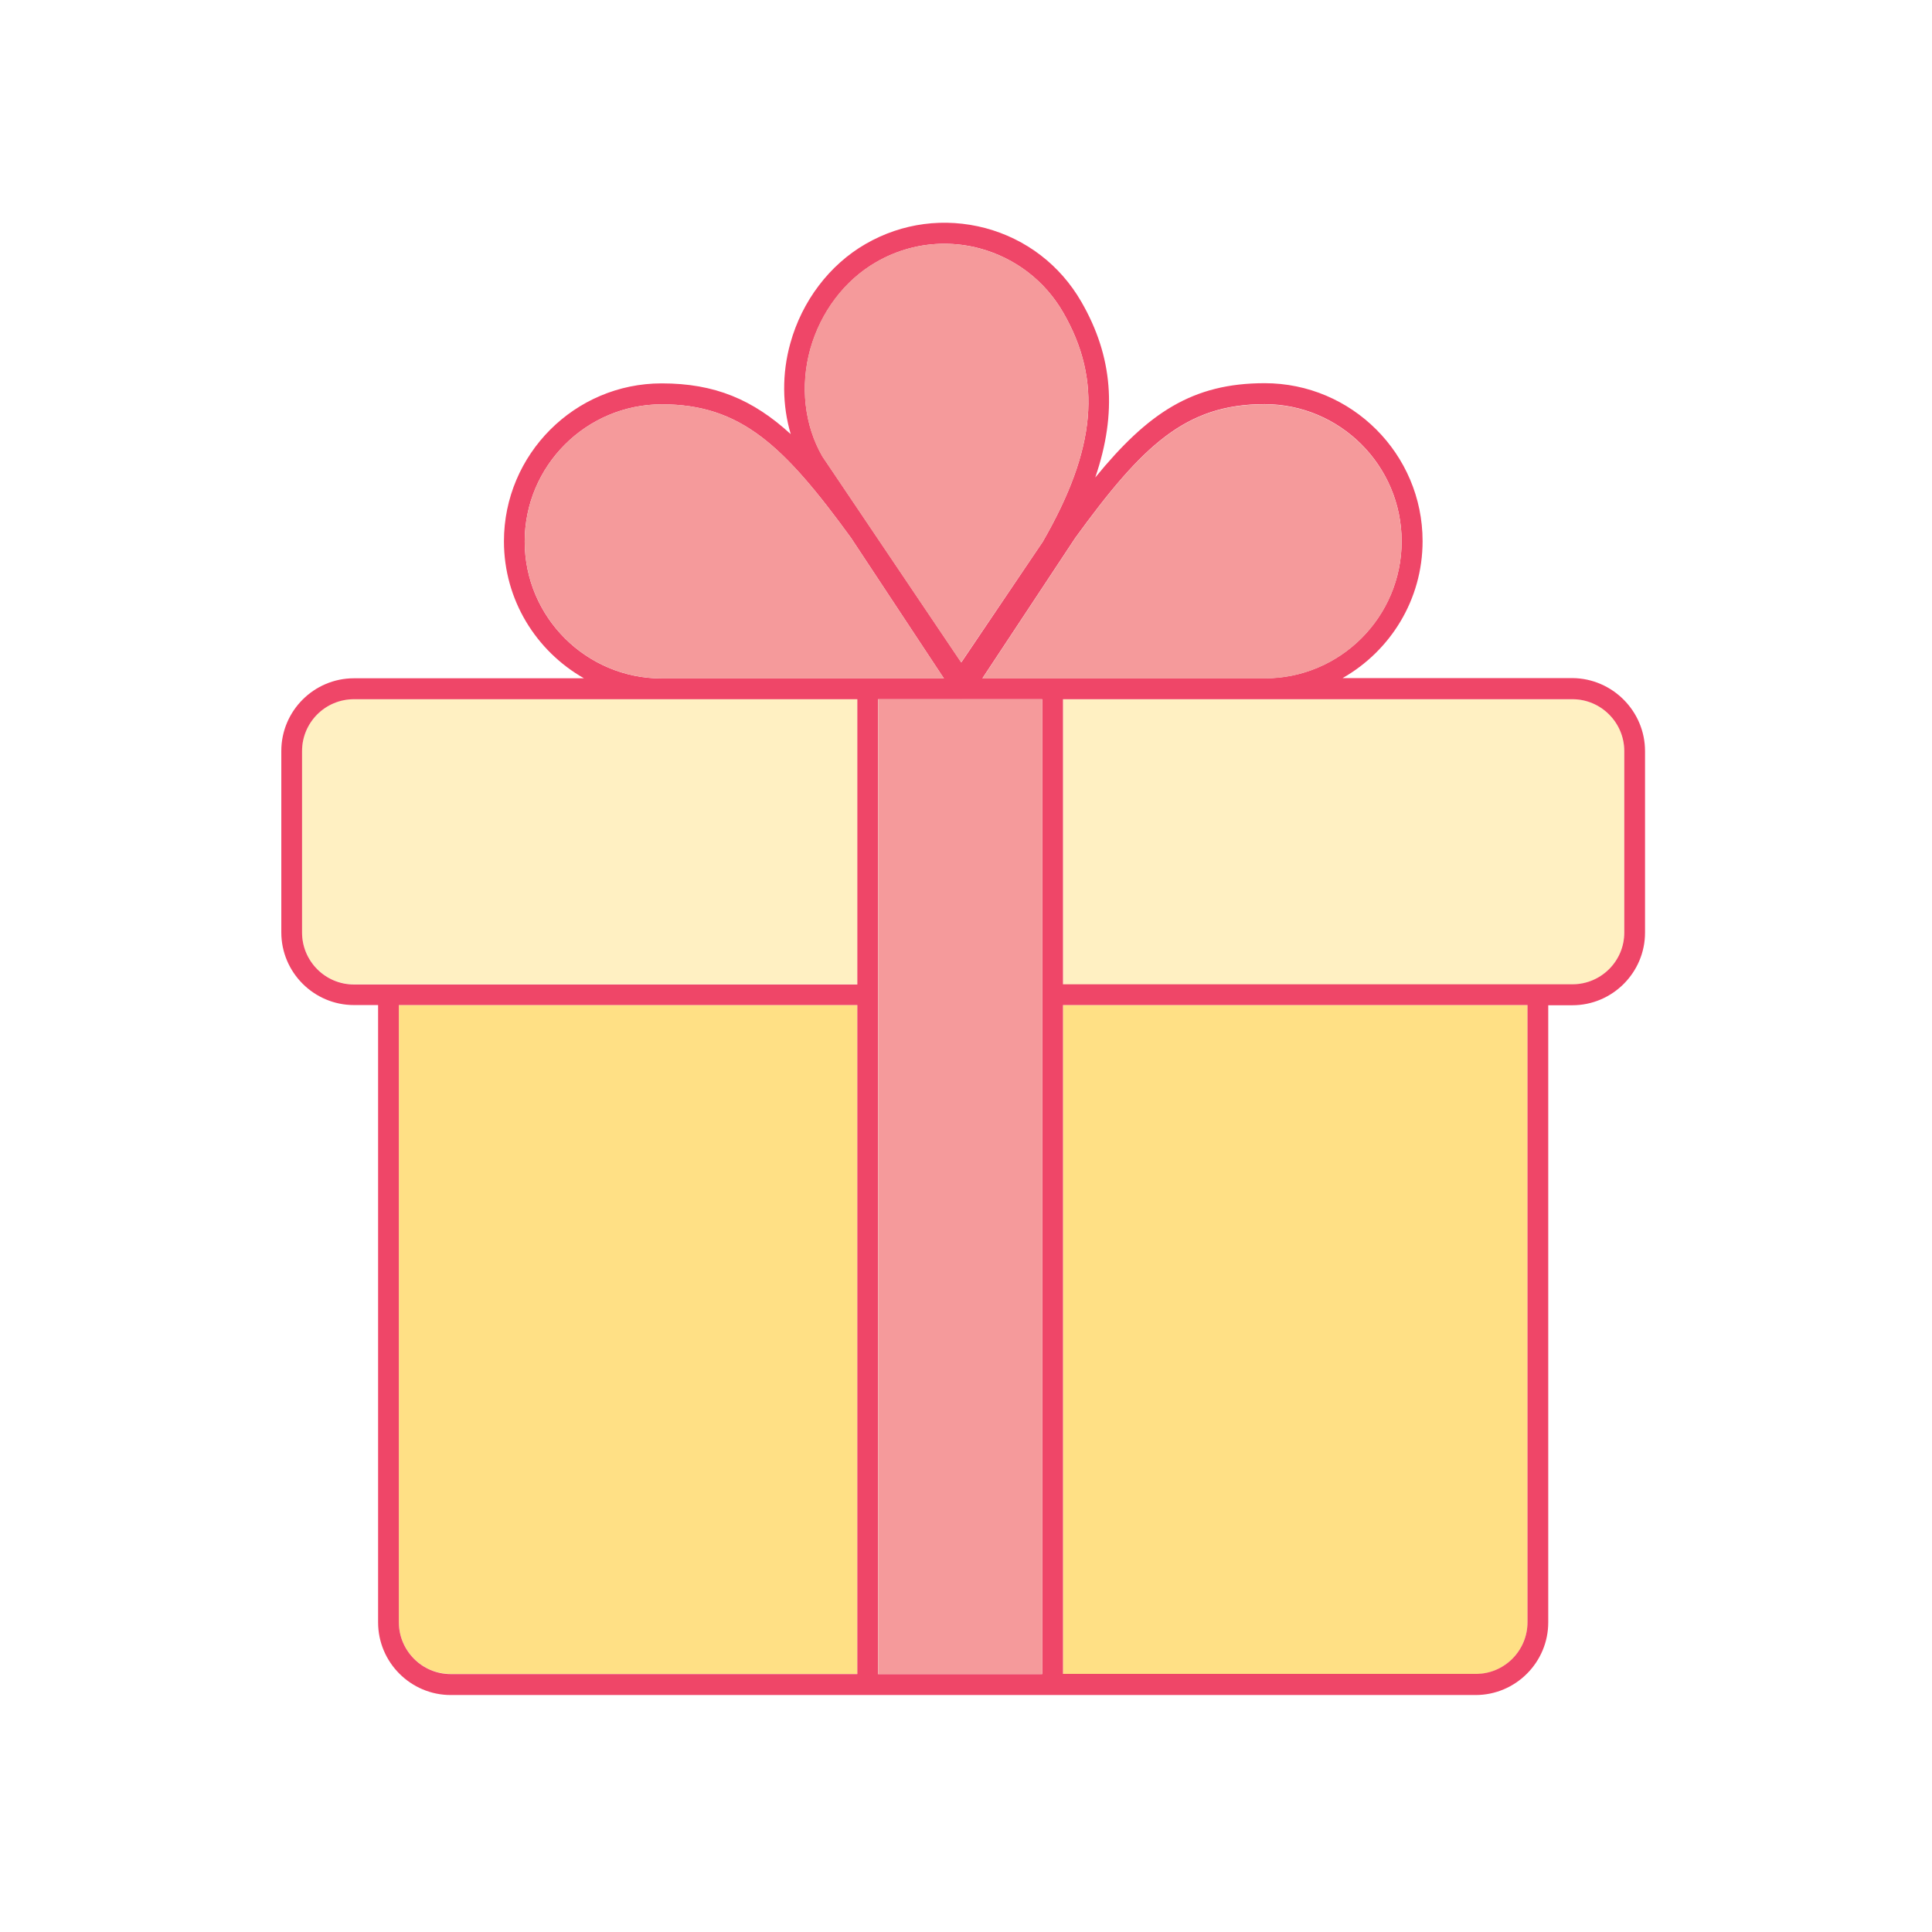
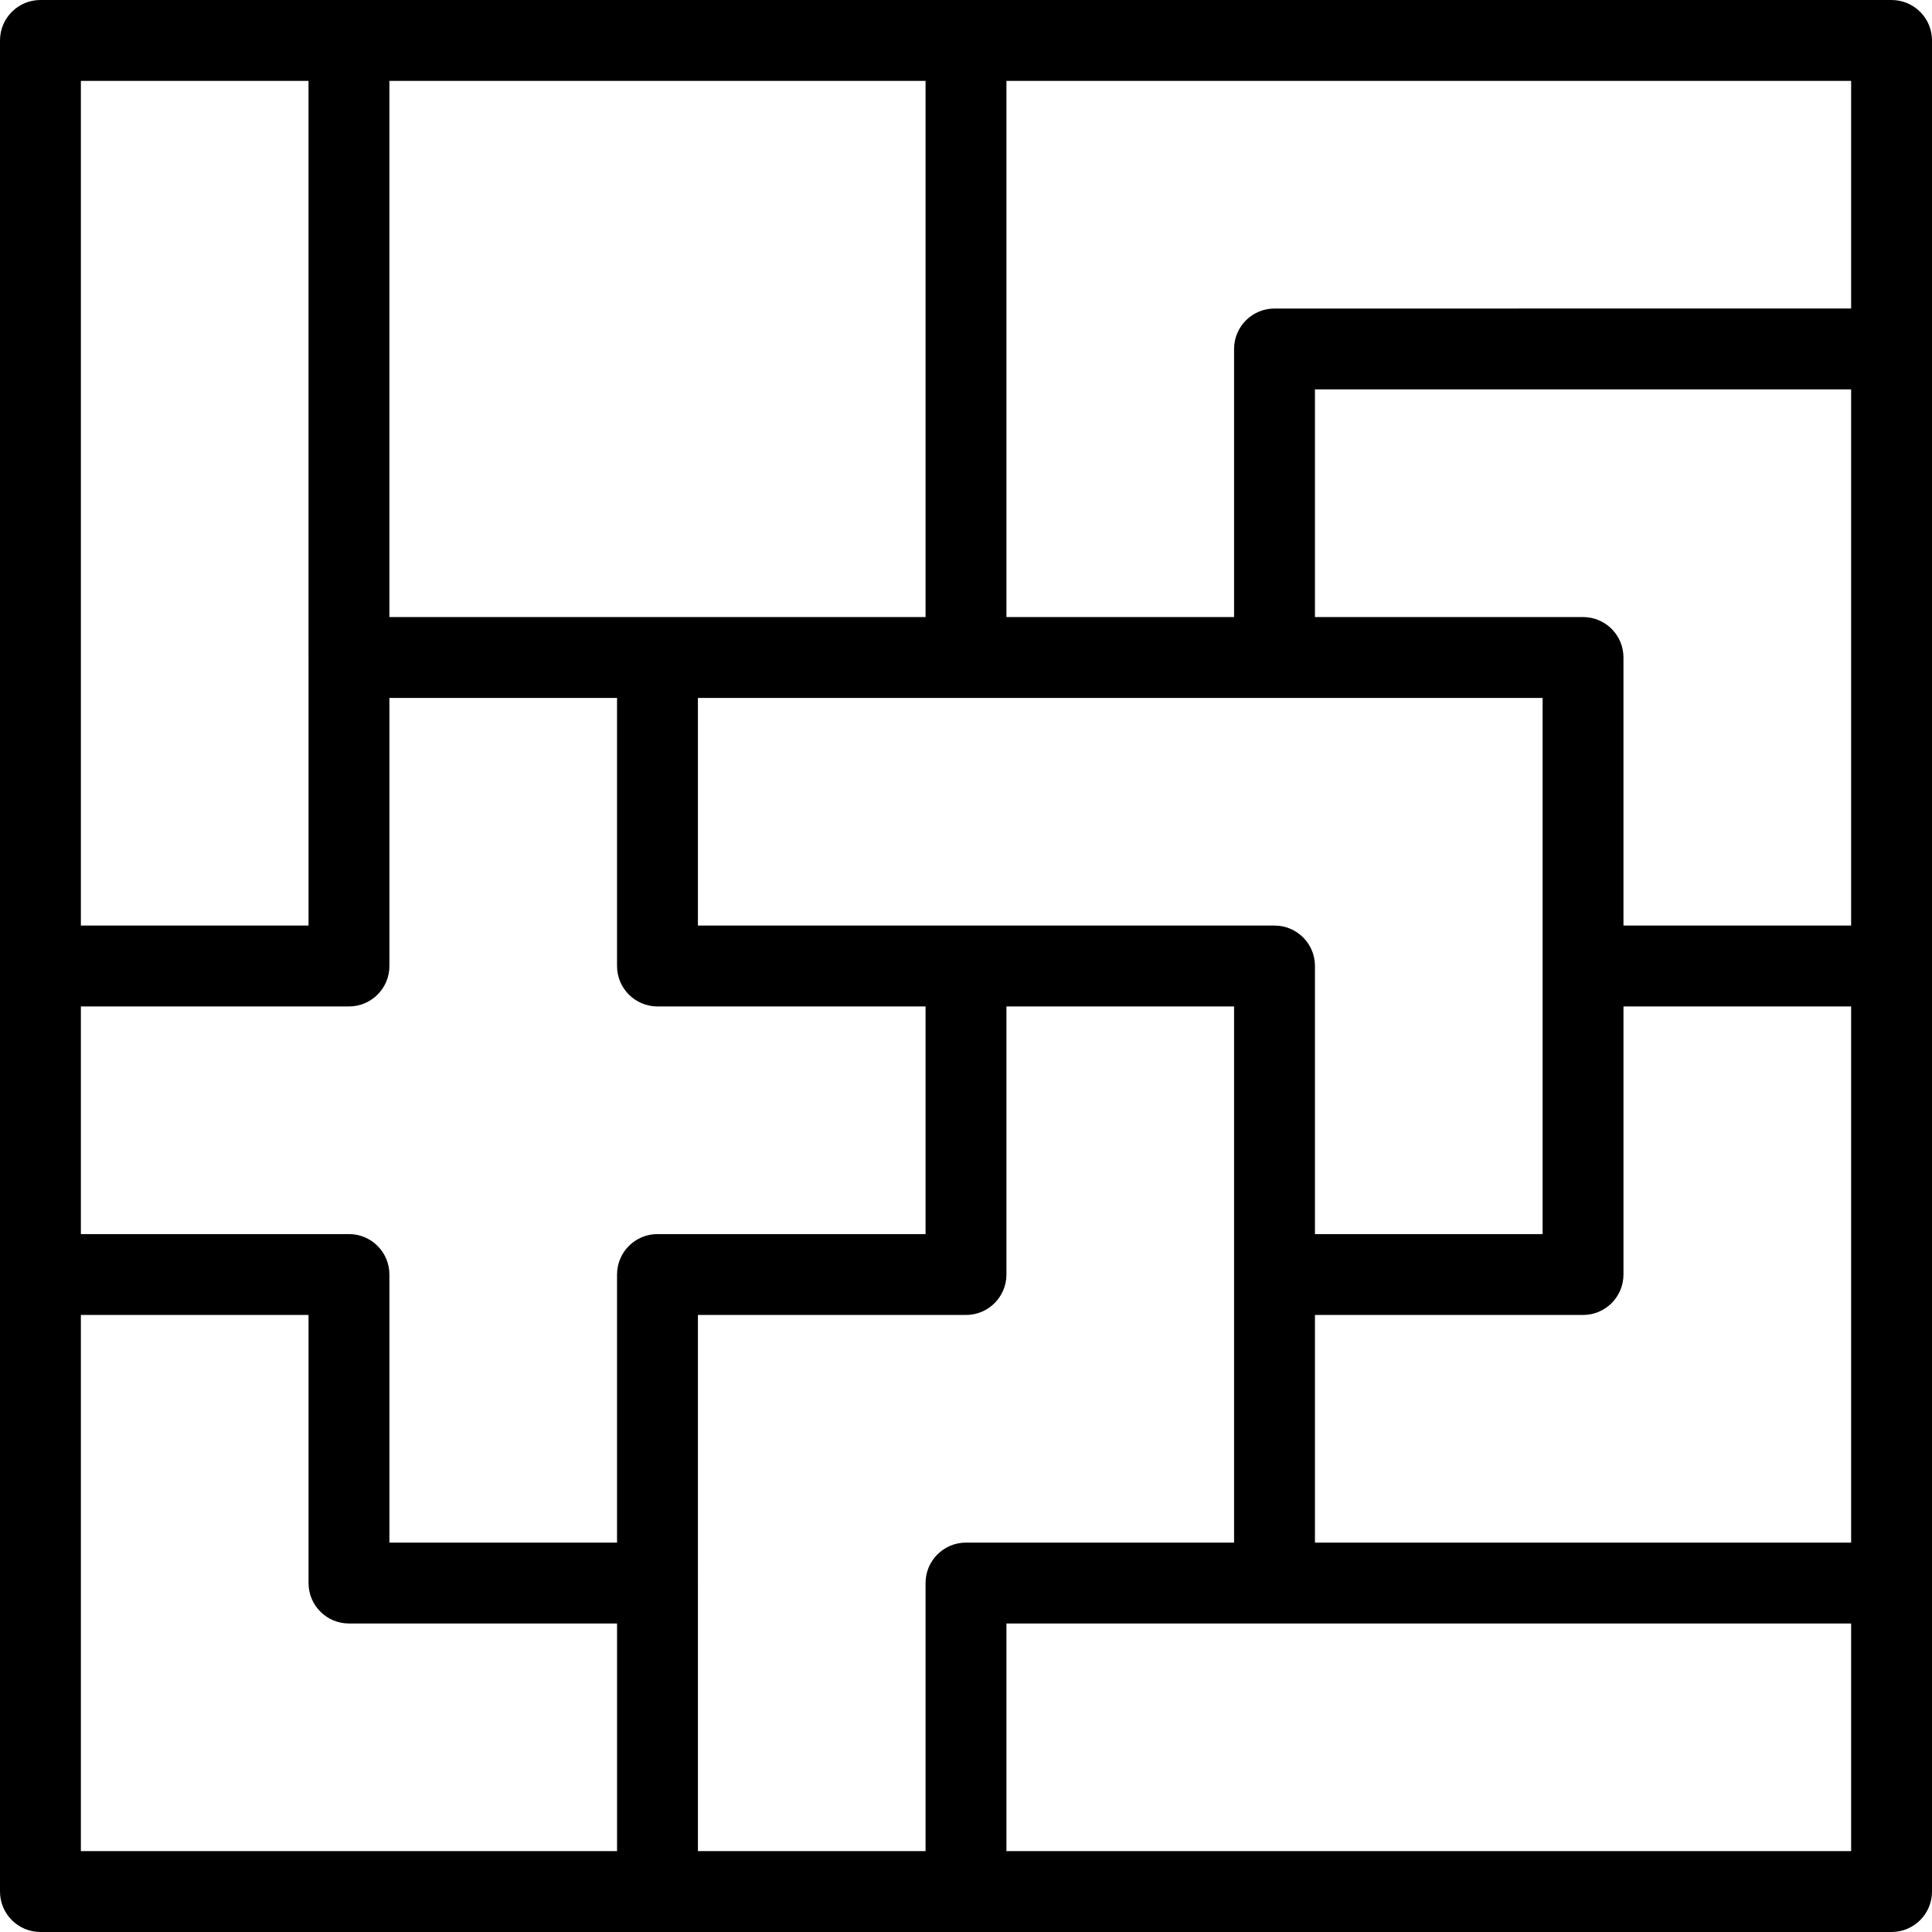
- <svg xmlns="http://www.w3.org/2000/svg" width="64px" height="64px" viewBox="0 0 1024 1024" class="icon" version="1.1" fill="#000000">
+ <svg xmlns="http://www.w3.org/2000/svg" fill="#000000" height="64px" width="64px" version="1.1" id="Capa_1" viewBox="0 0 429.989 429.989" xml:space="preserve">
  <g id="SVGRepo_bgCarrier" stroke-width="0" />
  <g id="SVGRepo_tracerCarrier" stroke-linecap="round" stroke-linejoin="round" />
  <g id="SVGRepo_iconCarrier">
-     <path d="M809.6 532.7v327.1c0 15.1-12.3 27.5-27.5 27.5H563.4V532.7h246.2zM454.4 532.7v354.5H238.9c-15.2 0-27.5-12.3-27.5-27.5v-327h243z" fill="#FFE085" />
-     <path d="M860.9 398.1v96.2c0 15.1-12.3 27.5-27.5 27.5h-270V370.6h270c15.2 0 27.5 12.3 27.5 27.5zM454.4 370.6v151.1H187.6c-15.2 0-27.5-12.3-27.5-27.5V398c0-15.1 12.3-27.5 27.5-27.5H454.4z" fill="#FFF0C2" />
-     <path d="M871.9 398.1v96.2c0 21.2-17.3 38.5-38.5 38.5h-12.8v327.1c0 21.2-17.3 38.5-38.5 38.5H238.9c-21.2 0-38.5-17.3-38.5-38.5V532.7h-12.8c-21.2 0-38.5-17.3-38.5-38.5V398c0-21.2 17.3-38.5 38.5-38.5h121.9c-25.3-14.4-42.4-41.5-42.4-72.6 0-46.1 37.5-83.7 83.6-83.7 28.2 0 48.4 8.6 68.4 26.9-4.5-15.3-4.7-32.1-0.2-48.2 6.2-22.4 20.8-41.6 39.9-52.6 19.4-11.2 41.9-14.1 63.5-8.4 21.6 5.8 39.6 19.6 50.8 39 16.7 28.9 19.2 58.7 7.4 93.2 28.1-34.4 51.7-50 89.8-50 46.1 0 83.7 37.5 83.7 83.7 0 31.1-17.1 58.2-42.4 72.6h121.9c21.1 0.2 38.4 17.5 38.4 38.7z m-11 96.2v-96.2c0-15.1-12.3-27.5-27.5-27.5h-270v151.1h270c15.2 0 27.5-12.3 27.5-27.4z m-51.3 365.5V532.7H563.4v354.5h218.7c15.2 0.1 27.5-12.3 27.5-27.4z m-66.7-572.9c0-40.1-32.6-72.7-72.7-72.7-41.8 0-64.7 21.9-100.3 70.9l-49.2 74.4h149.5c40.1 0.1 72.7-32.5 72.7-72.6z m-190.2 0.2c28.3-49.1 31.6-85.5 10.8-121.5-9.7-16.8-25.4-28.8-44.1-33.9-6.3-1.7-12.6-2.5-18.9-2.5-12.6 0-25 3.3-36.2 9.8-16.6 9.6-29.3 26.4-34.8 46-5.5 19.7-3.1 40.4 6.4 56.9l73.6 109.2 43.2-64z m-0.3 600.2V370.6h-42.9l-0.1 0.1-0.1-0.1h-44v516.7h87.1z m-52.1-527.7L451 285c-35.5-48.8-58.4-70.7-100.2-70.7-40.1 0-72.7 32.6-72.7 72.7s32.6 72.6 72.7 72.6h149.5z m-45.9 527.7V532.7h-243v327.1c0 15.1 12.3 27.5 27.5 27.5h215.5z m0-365.6V370.6H187.6c-15.2 0-27.5 12.3-27.5 27.5v96.2c0 15.1 12.3 27.5 27.5 27.5h266.8z" fill="#EF4668" />
-     <path d="M670.2 214.3c40.1 0 72.7 32.6 72.7 72.7s-32.6 72.6-72.7 72.6H520.7l49.2-74.4c35.6-49.1 58.6-70.9 100.3-70.9zM563.5 165.6c20.8 36 17.5 72.4-10.8 121.5l-43.3 64-73.6-109.2c-9.5-16.5-11.8-37.2-6.4-56.9 5.5-19.6 18.1-36.4 34.8-46 11.2-6.5 23.6-9.8 36.2-9.8 6.3 0 12.7 0.8 18.9 2.5 18.9 5.1 34.5 17.1 44.2 33.9zM552.4 589.5v297.8h-87V370.6h44l0.1 0.1v-0.1h42.9v162.1zM451 285l49.3 74.6H350.8c-40.1 0-72.7-32.6-72.7-72.6 0-40.1 32.6-72.7 72.7-72.7 41.7 0 64.7 21.8 100.2 70.7z" fill="#F59A9B" />
+     <path id="XMLID_668_" d="M420.989,0.001H215.122C215.079,0,215.037,0,214.994,0H77.665c-0.043,0-0.085,0-0.128,0.001H9 c-4.971,0-9,4.029-9,9v411.987c0,4.971,4.029,9,9,9h137.329h0.002h274.659c4.971,0,9-4.029,9-9V9.001 C429.989,4.031,425.96,0.001,420.989,0.001z M343.323,155.331v59.664v0.001v59.664h-50.664v-59.665c0-4.971-4.029-9-9-9h-68.665 c-0.045,0-0.09,0-0.135,0.001h-59.53v-50.665H343.323z M86.665,18h119.329v119.33h-59.665H86.665V18z M18,18.001h50.665V146.33 c0,0.063,0,0.128,0.002,0.191v59.475H18V18.001z M137.331,411.989H18V292.66h50.667v59.665c0,4.971,4.029,9,9,9h59.664V411.989z M146.329,274.66c-4.971,0-9,4.029-9,9v59.665H86.667V283.66c0-4.971-4.029-9-9-9H18v-50.664h59.667c4.971,0,9-4.029,9-9v-59.665 h50.662v59.665c0,4.971,4.029,9,9,9h59.665v50.664H146.329z M205.994,352.325v59.664h-50.663v-59.664c0-0.063,0-0.124-0.002-0.187 V292.66h59.665c4.971,0,9-4.029,9-9v-59.665h50.665v119.33h-59.665C210.023,343.325,205.994,347.354,205.994,352.325z M411.989,411.989H223.994v-50.664h187.996V411.989z M411.989,343.325H292.659V292.66h59.664c4.971,0,9-4.029,9-9v-59.665h50.667 V343.325z M411.989,205.995h-50.667v-59.664c0-4.971-4.029-9-9-9h-59.664V86.665h119.331V205.995z M411.989,68.665l-128.331,0.002 c-4.971,0-9,4.029-9,9v59.664h-50.665V18.001h187.996V68.665z" />
  </g>
</svg>
